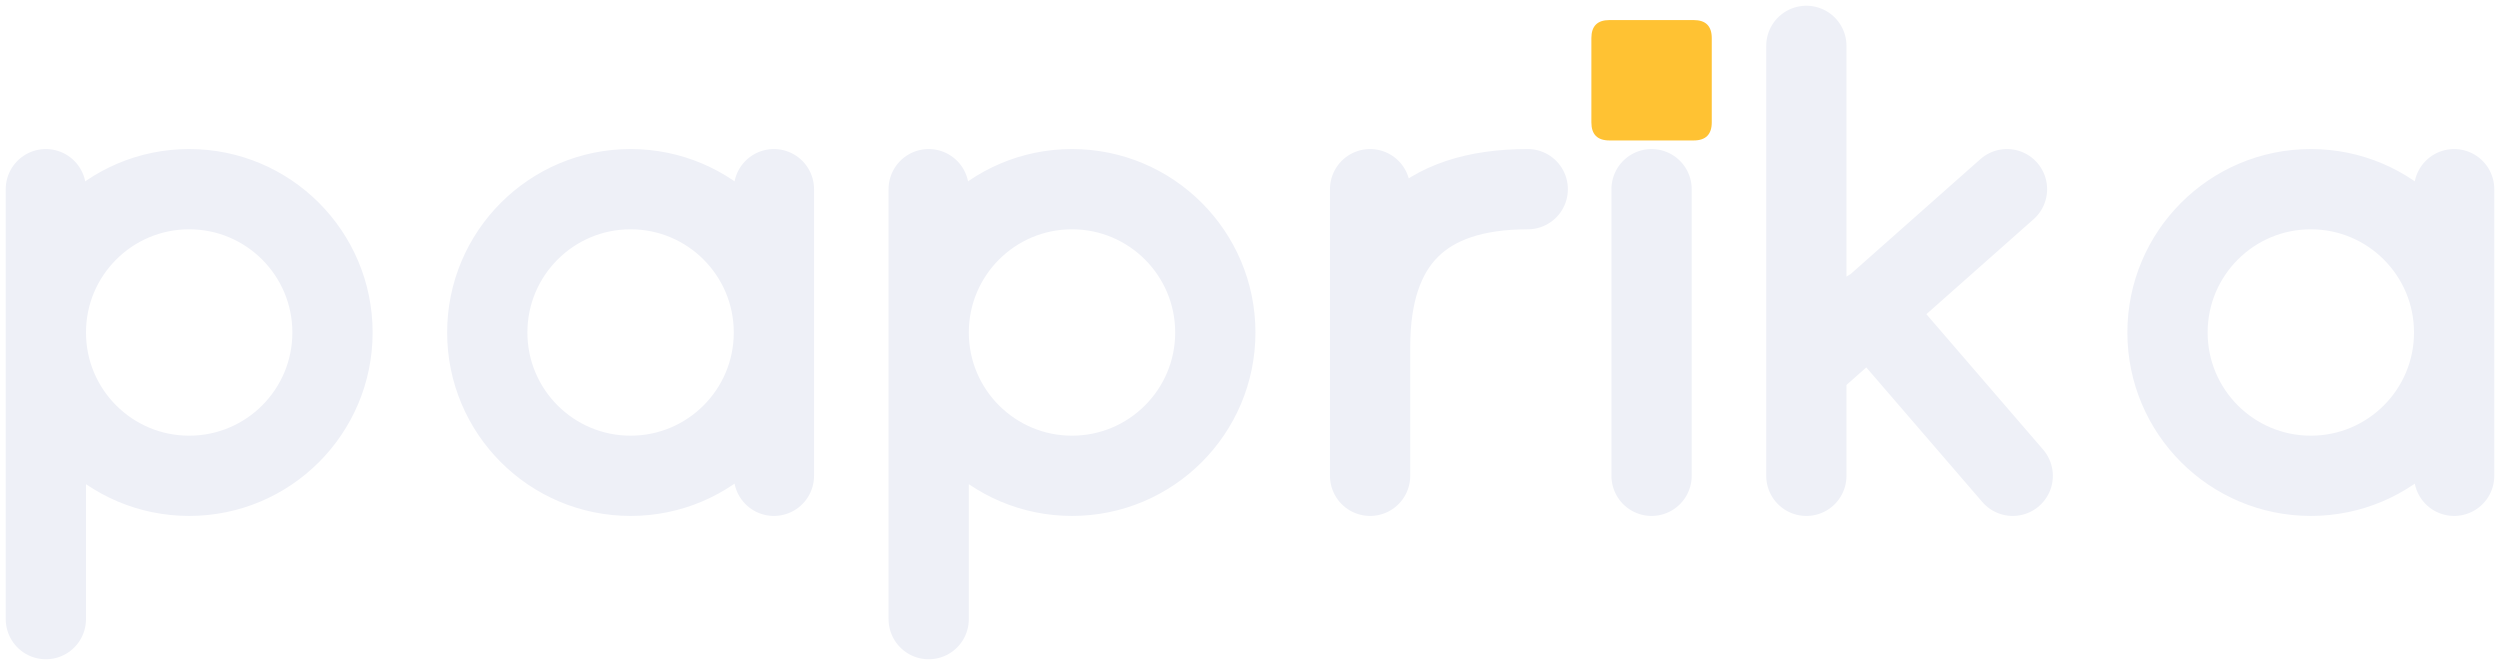
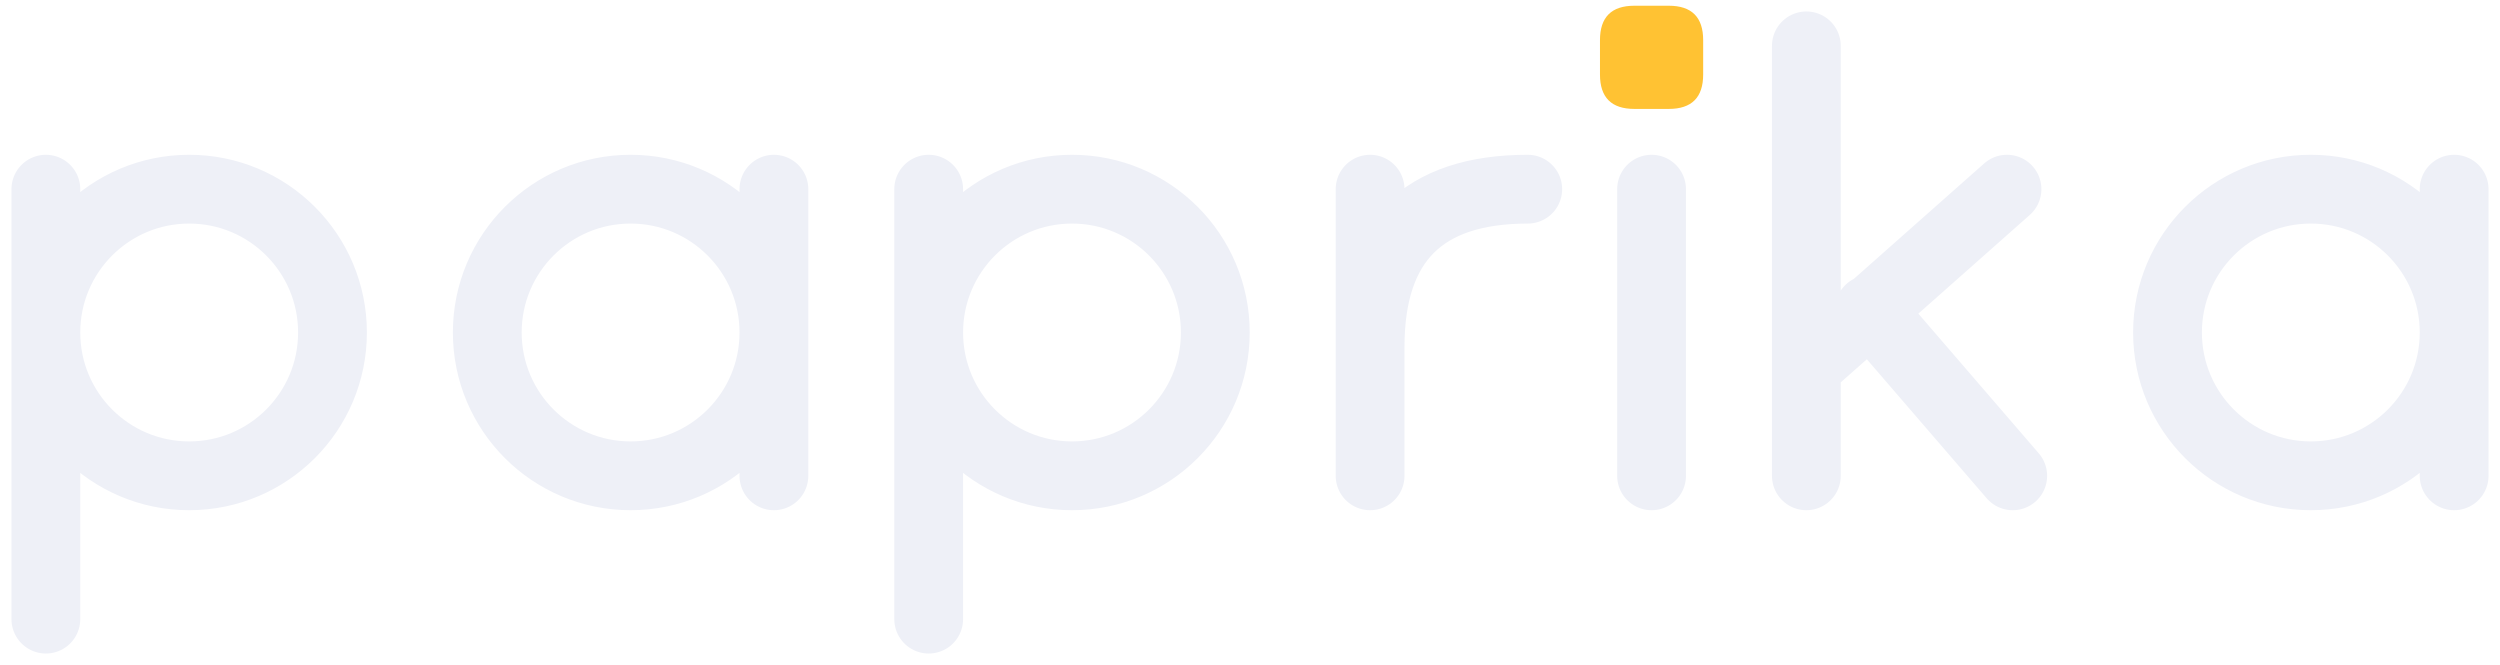
<svg xmlns="http://www.w3.org/2000/svg" width="360.91" height="96" viewBox="-16 -66 872.2 232">
-   <path d="M0 0 L0 150 M0 50 A50 50 0 1 0 100 50 A50 50 0 1 0 0 50 Z M154 50 A50 50 0 1 0 254 50 A50 50 0 1 0 154 50 Z M254 0 L254 100 M308 0 L308 150 M308 50 A50 50 0 1 0 408 50 A50 50 0 1 0 308 50 Z M462 100 L462 0 M462 55 Q462 0 517 0 M560.2 0 L560.2 100 M614.2 -50 L614.2 100 M684.2 0 L614.2 62 M636.2 42 L686.2 100 M740.2 50 A50 50 0 1 0 840.2 50 A50 50 0 1 0 740.2 50 Z M840.2 0 L840.2 100" fill="none" stroke="#EEF0F7" stroke-width="28" stroke-linecap="round" stroke-linejoin="round" />
-   <path d="M545.5 -59 H574.9 Q581.2 -59 581.2 -52.7 V-23.3 Q581.2 -17 574.9 -17 H545.5 Q539.2 -17 539.2 -23.3 V-52.7 Q539.2 -59 545.5 -59 Z" fill="#FFC233" />
+   <path d="M0 0 L0 150 M0 50 A50 50 0 1 0 100 50 A50 50 0 1 0 0 50 Z M154 50 A50 50 0 1 0 254 50 A50 50 0 1 0 154 50 Z M254 0 L254 100 M308 0 L308 150 M308 50 A50 50 0 1 0 408 50 A50 50 0 1 0 308 50 Z M462 100 L462 0 M462 55 Q462 0 517 0 M560.2 0 L560.2 100 M614.2 -50 L614.2 100 M684.2 0 L614.2 62 M636.2 42 L686.2 100 M740.2 50 A50 50 0 1 0 840.2 50 A50 50 0 1 0 740.2 50 Z M840.2 0 L840.2 100" fill="none" stroke="#EEF0F7" stroke-width="24" stroke-linecap="round" stroke-linejoin="round" />
+   <path d="M554.2 -64 H566.2 Q578.2 -64 578.2 -52 V-40 Q578.2 -28 566.2 -28 H554.2 Q542.2 -28 542.2 -40 V-52 Q542.2 -64 554.2 -64 Z" fill="#FFC233" />
</svg>
